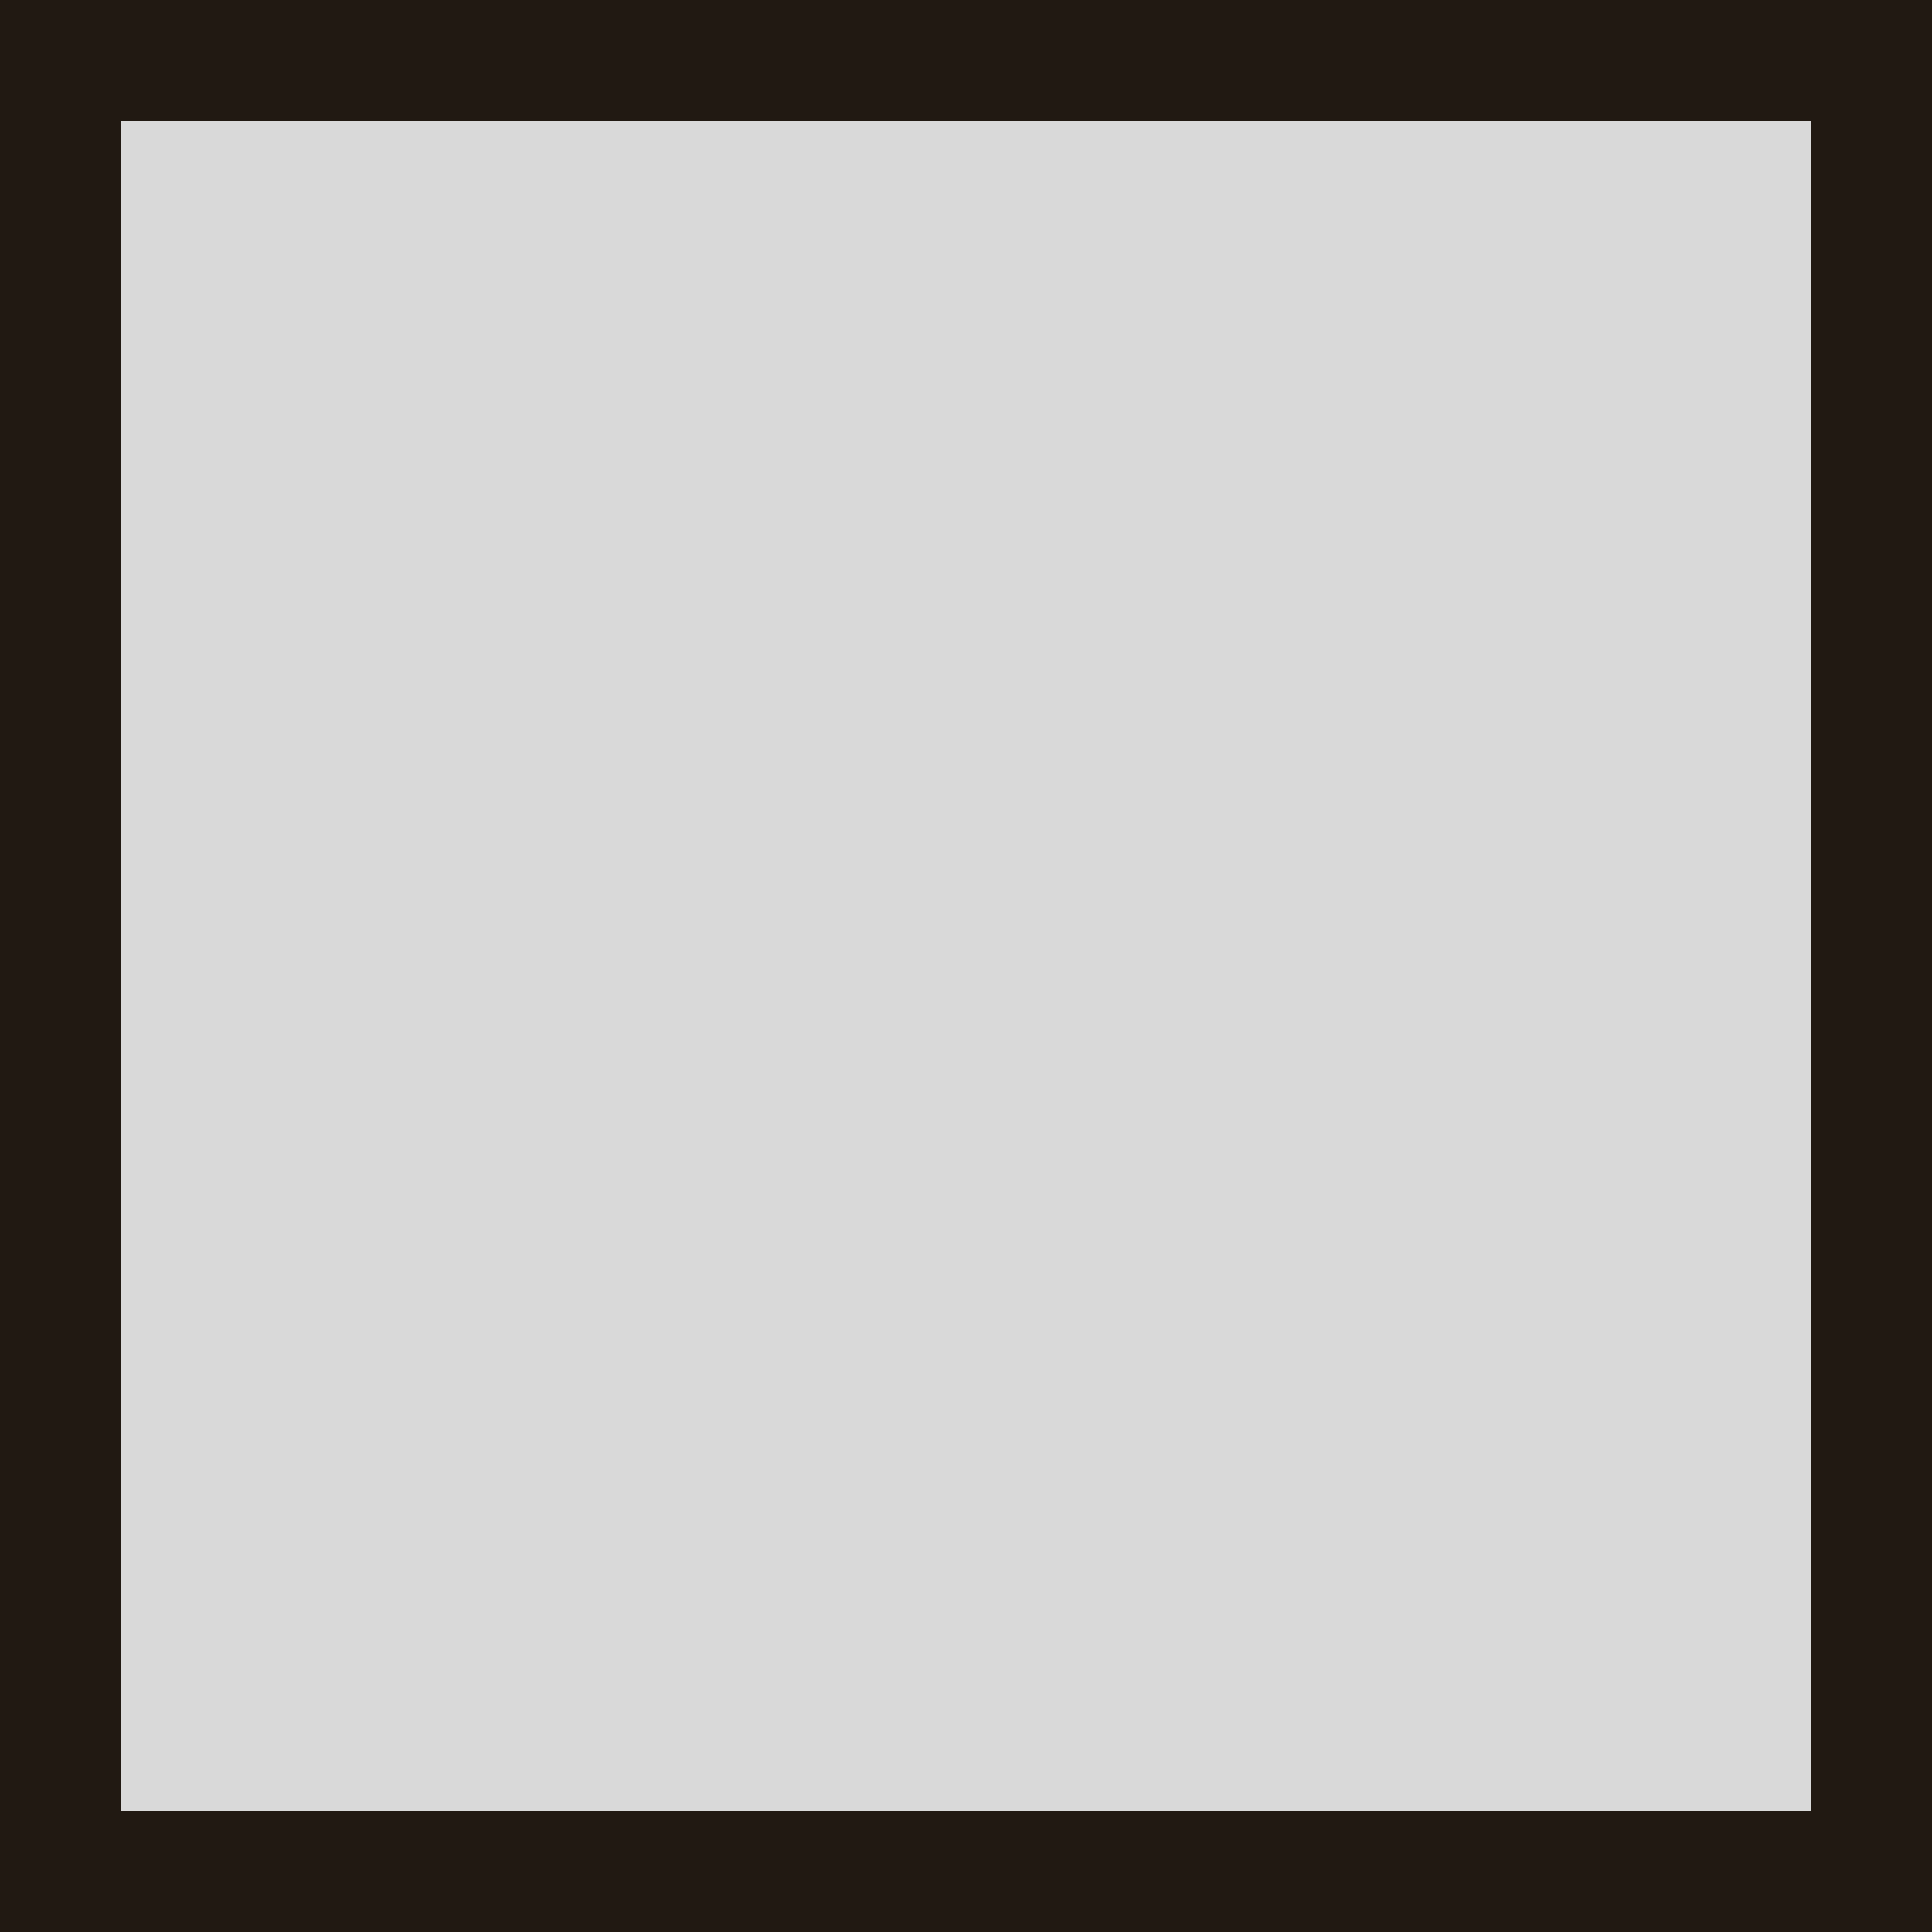
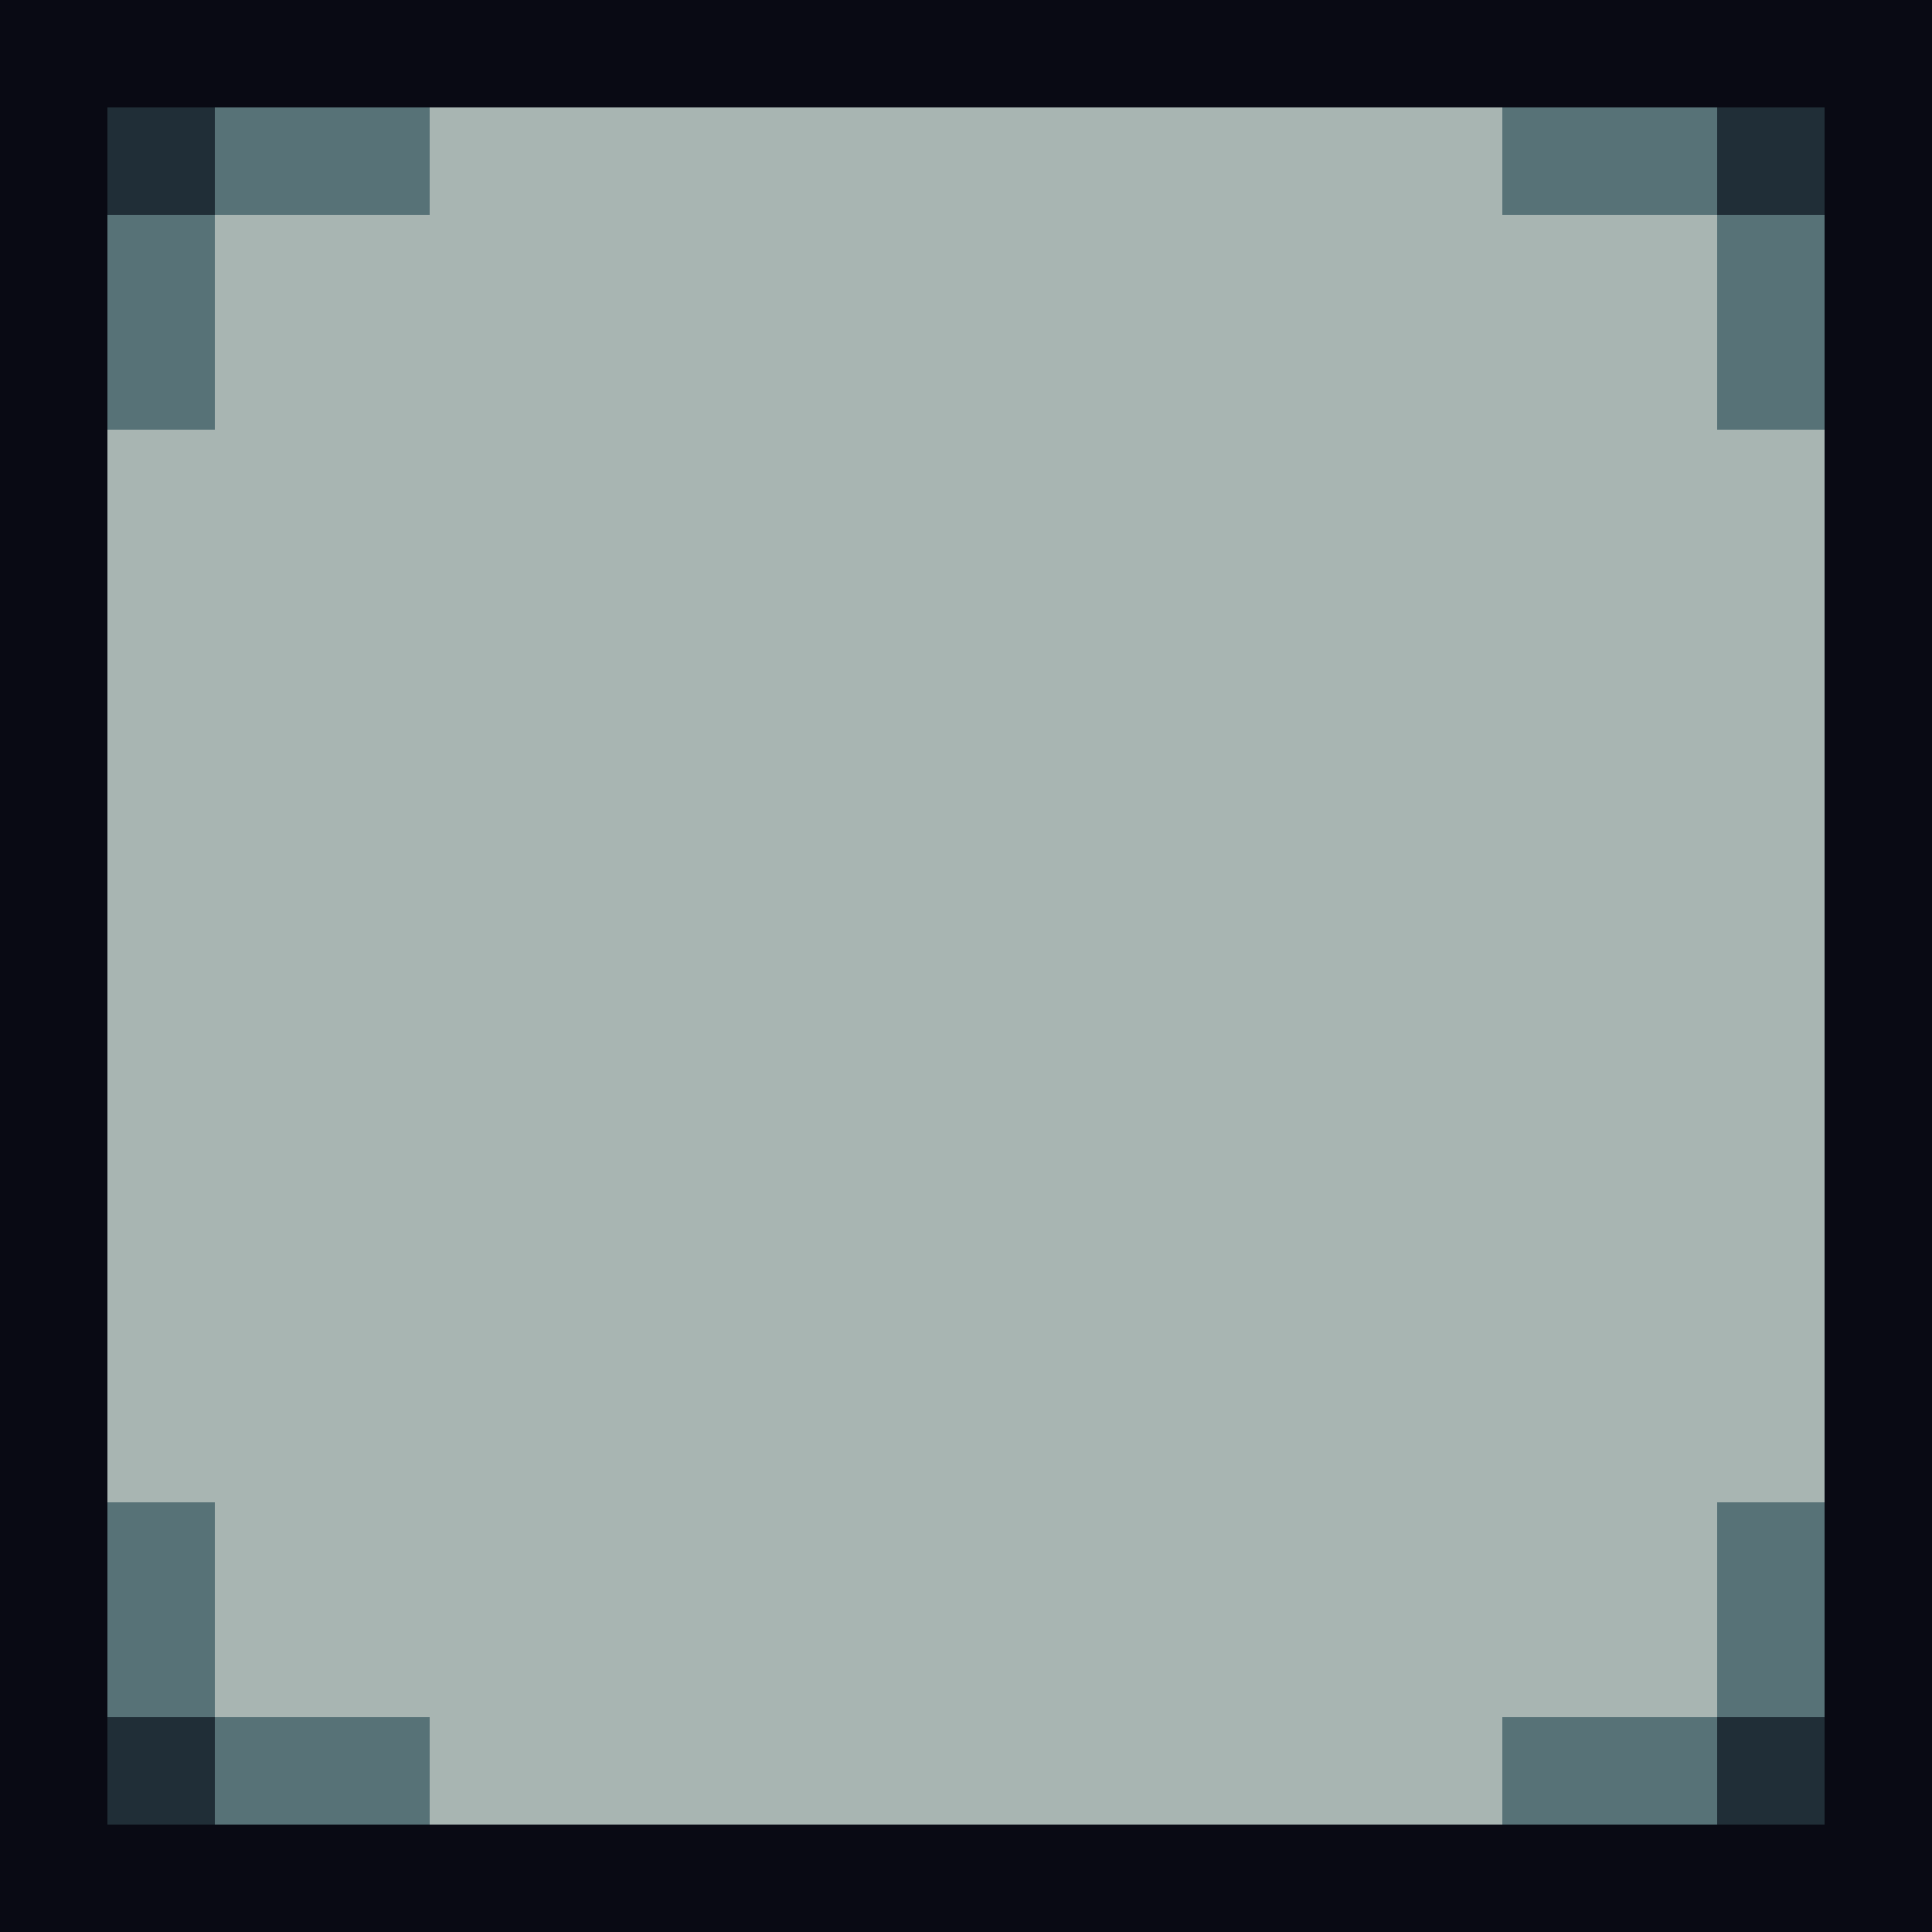
- <svg xmlns="http://www.w3.org/2000/svg" version="1.1" width="16" height="16" shape-rendering="crispEdges">
-   <rect x="0" y="0" width="16" height="1" fill="#211912" />
-   <rect x="0" y="1" width="1" height="15" fill="#211912" />
-   <rect x="1" y="1" width="14" height="14" fill="#D9D9D9" />
-   <rect x="15" y="1" width="1" height="15" fill="#211912" />
-   <rect x="1" y="15" width="14" height="1" fill="#211912" />
+ <svg xmlns="http://www.w3.org/2000/svg" version="1.1" width="18" height="18" shape-rendering="crispEdges">
+   <rect x="0" y="0" width="18" height="1" fill="#090A14" />
+   <rect x="0" y="1" width="1" height="17" fill="#090A14" />
+   <rect x="1" y="1" width="1" height="1" fill="#202E37" />
+   <rect x="2" y="1" width="2" height="1" fill="#577277" />
+   <rect x="4" y="1" width="10" height="16" fill="#A8B5B2" />
+   <rect x="14" y="1" width="2" height="1" fill="#577277" />
+   <rect x="16" y="1" width="1" height="1" fill="#202E37" />
+   <rect x="17" y="1" width="1" height="17" fill="#090A14" />
+   <rect x="1" y="2" width="1" height="2" fill="#577277" />
+   <rect x="2" y="2" width="2" height="14" fill="#A8B5B2" />
+   <rect x="14" y="2" width="2" height="14" fill="#A8B5B2" />
+   <rect x="16" y="2" width="1" height="2" fill="#577277" />
+   <rect x="1" y="4" width="1" height="10" fill="#A8B5B2" />
+   <rect x="16" y="4" width="1" height="10" fill="#A8B5B2" />
+   <rect x="1" y="14" width="1" height="2" fill="#577277" />
+   <rect x="16" y="14" width="1" height="2" fill="#577277" />
+   <rect x="1" y="16" width="1" height="1" fill="#202E37" />
+   <rect x="2" y="16" width="2" height="1" fill="#577277" />
+   <rect x="14" y="16" width="2" height="1" fill="#577277" />
+   <rect x="16" y="16" width="1" height="1" fill="#202E37" />
+   <rect x="1" y="17" width="16" height="1" fill="#090A14" />
</svg>
